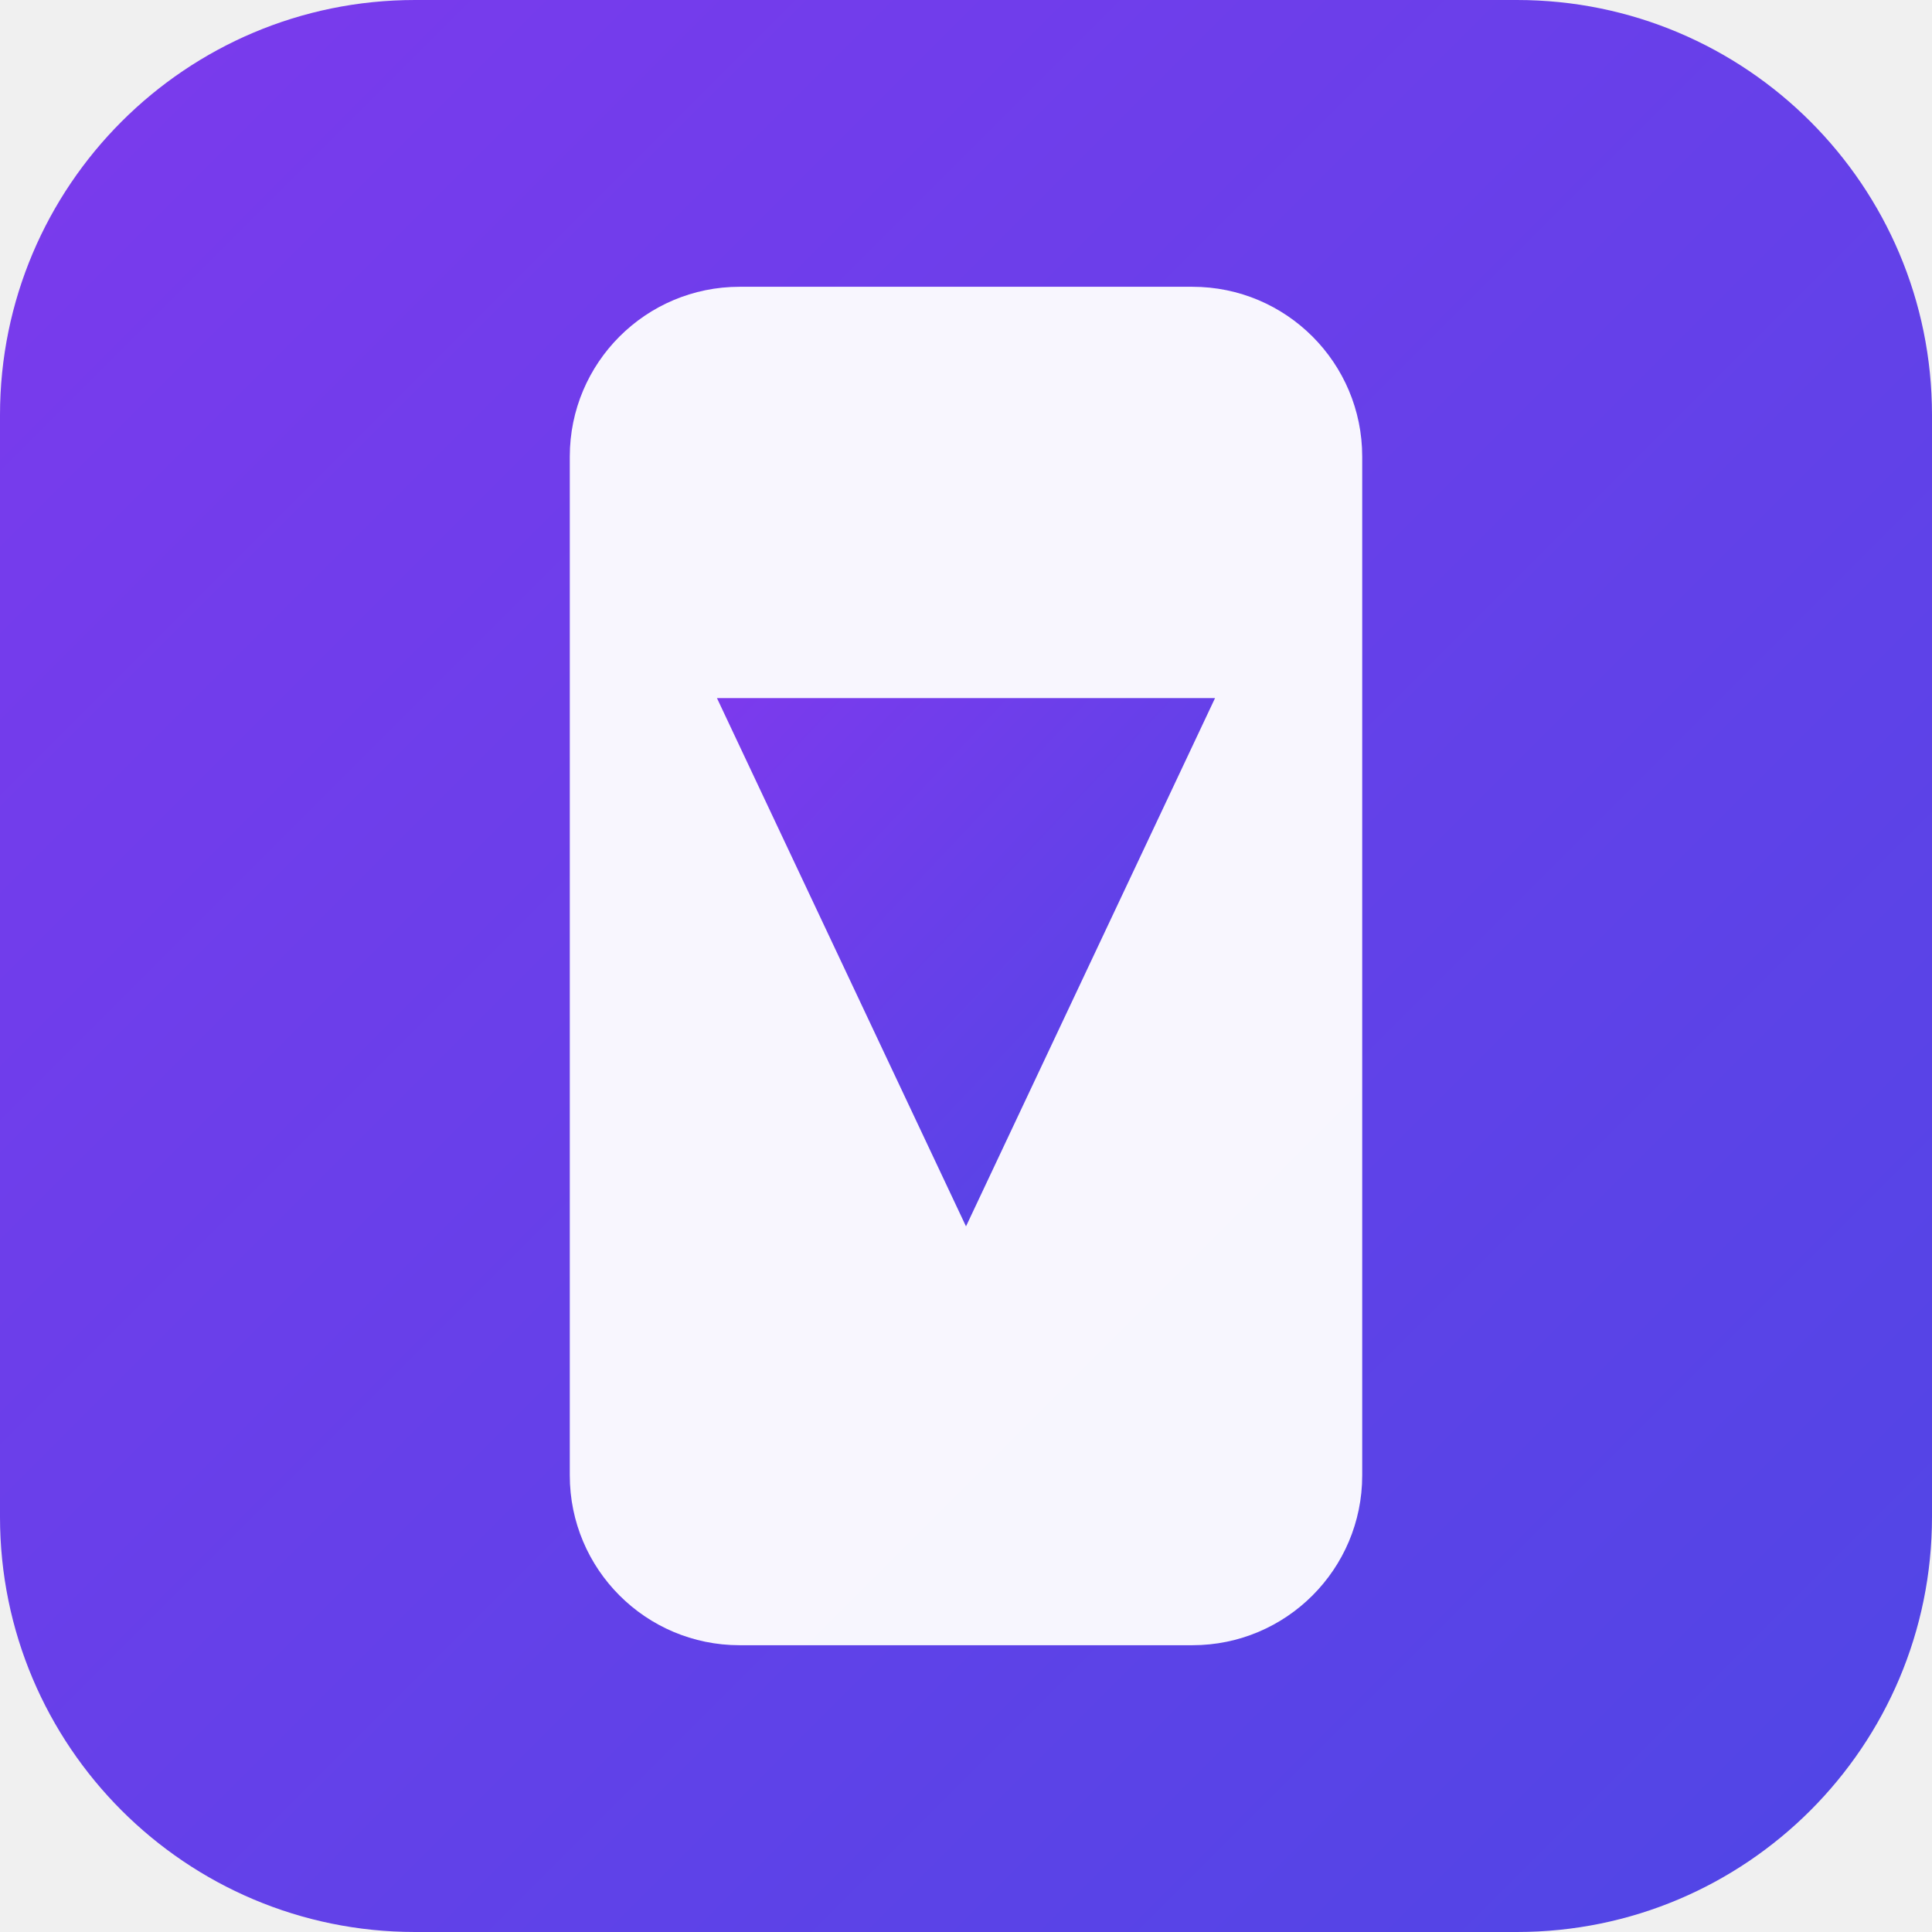
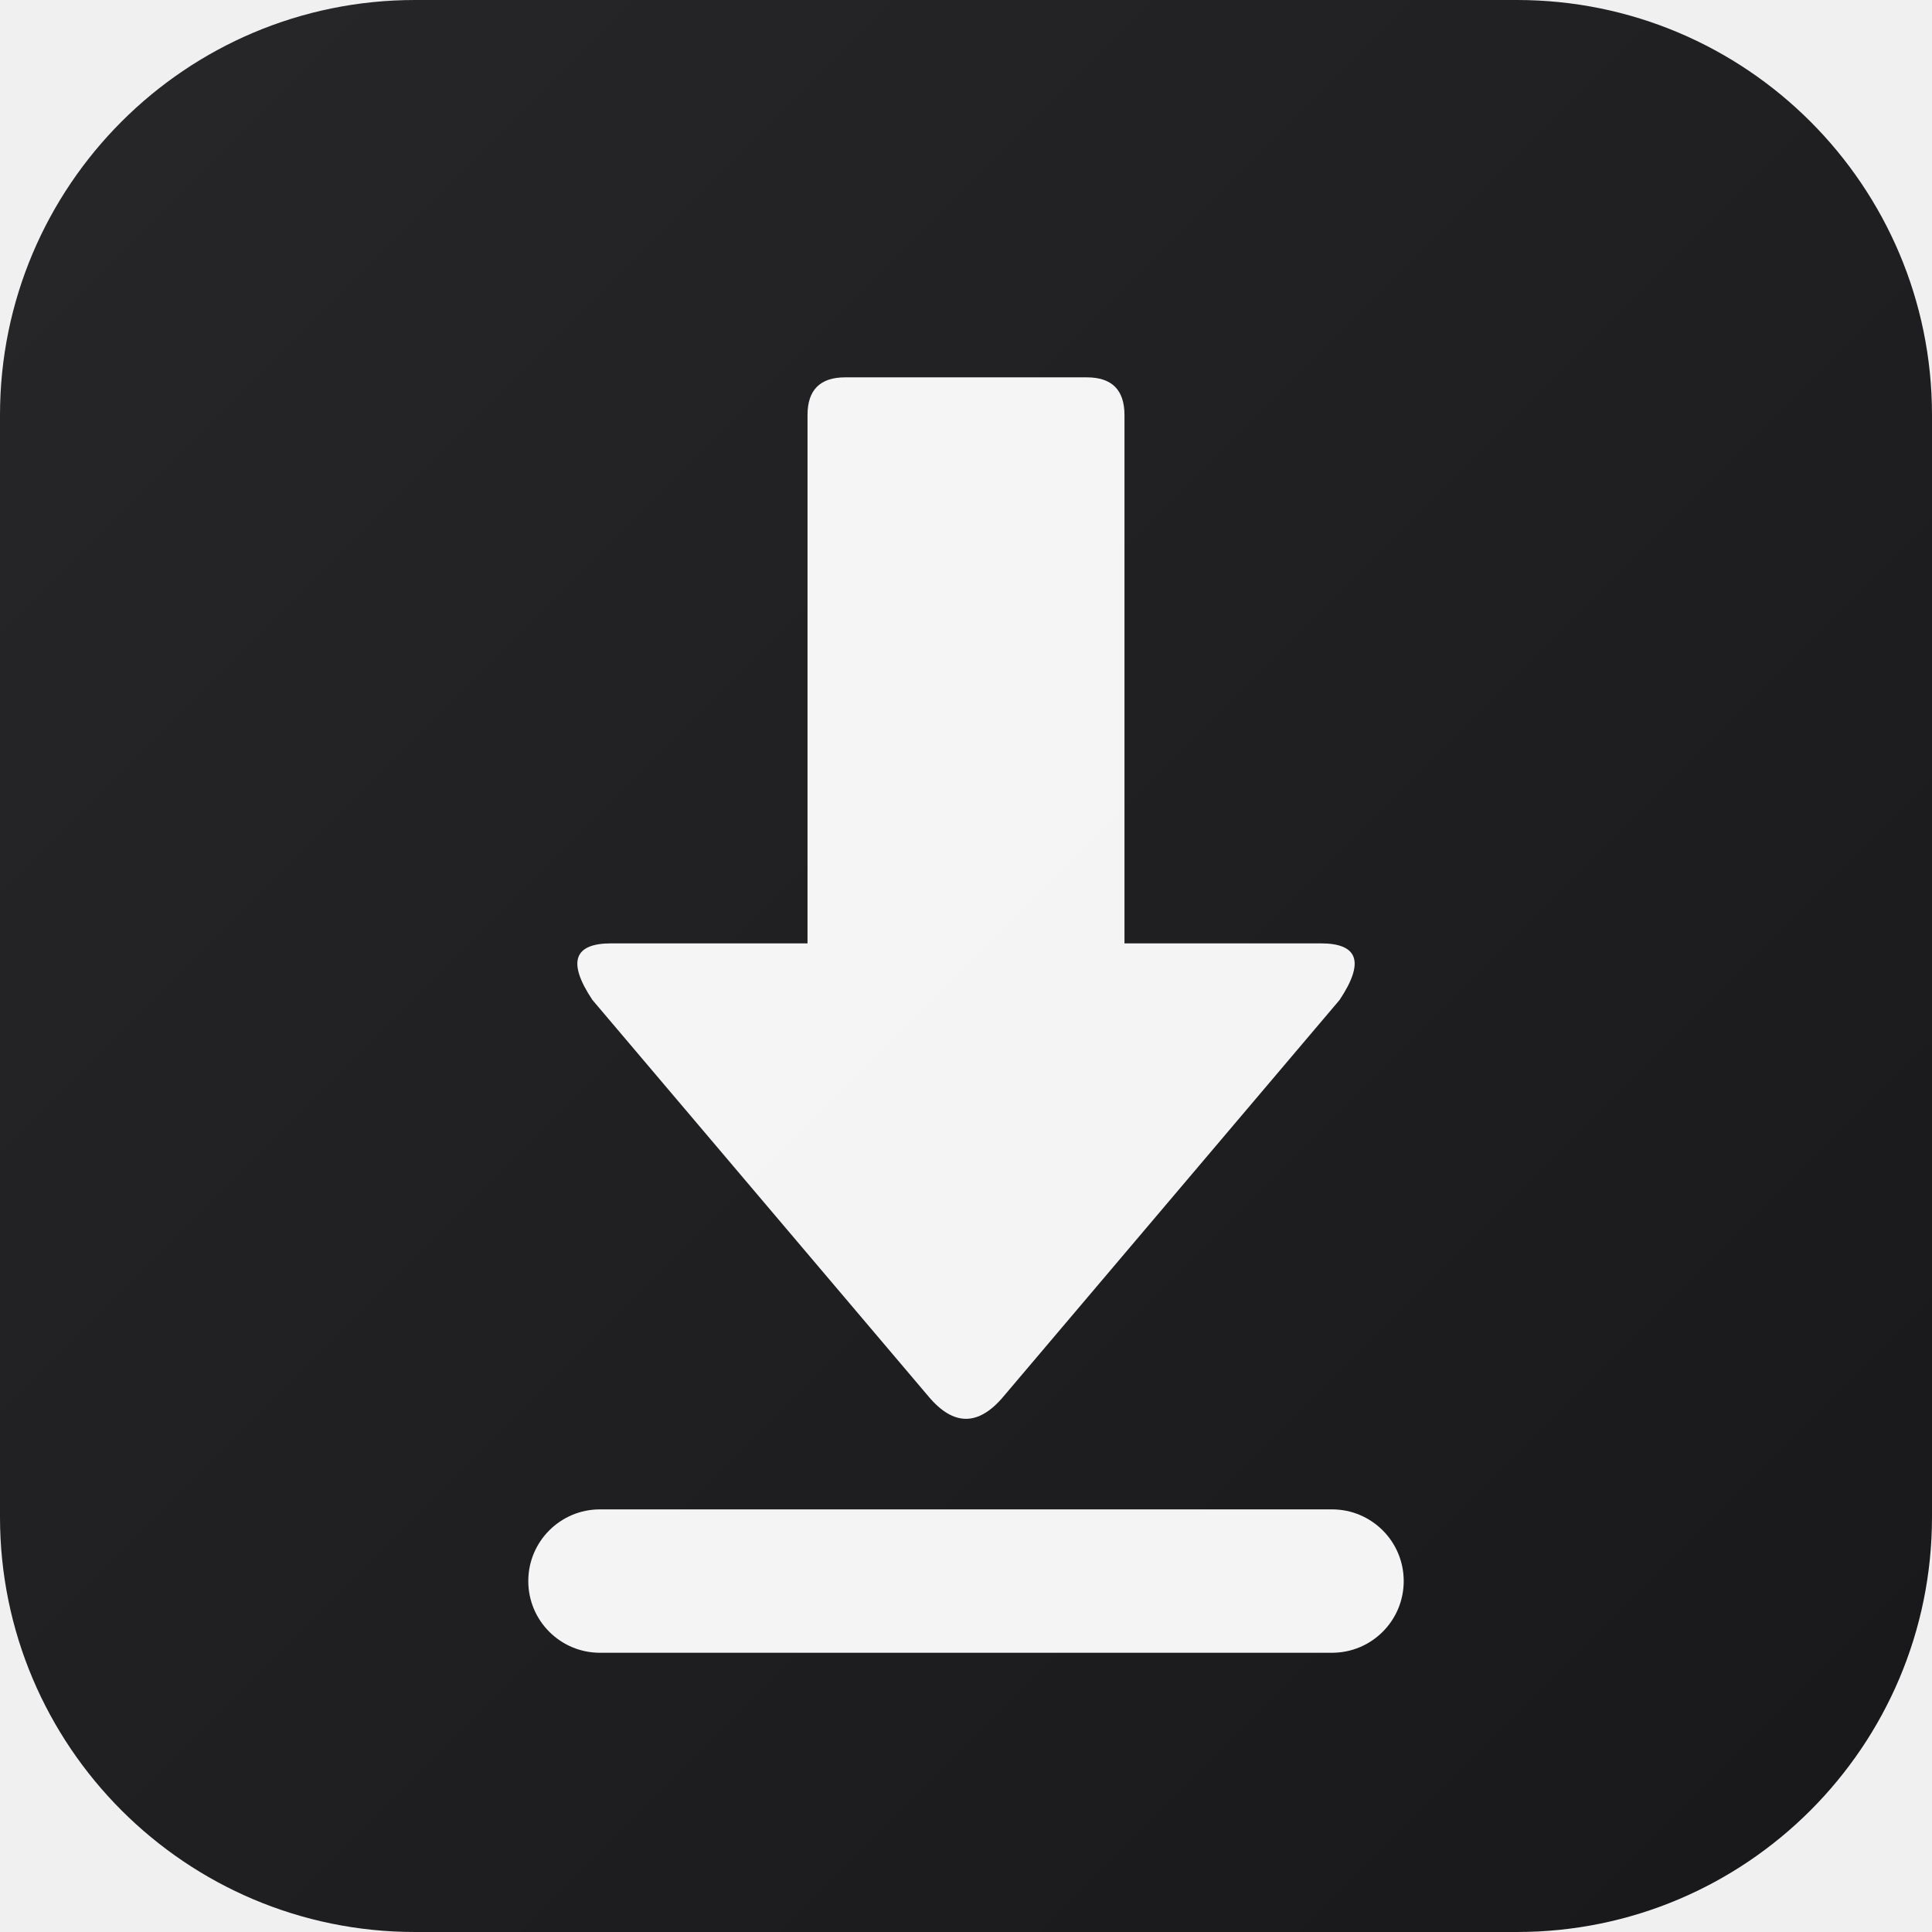
<svg xmlns="http://www.w3.org/2000/svg" viewBox="0 0 1024 1024" width="1024" height="1024">
  <defs>
    <linearGradient id="bg" x1="0%" y1="0%" x2="100%" y2="100%">
-       <stop offset="0%" style="stop-color:#7C3AED" />
-       <stop offset="100%" style="stop-color:#4F46E5" />
+       <stop offset="0%" style="stop-color:#27272A" />
+       <stop offset="100%" style="stop-color:#18181B" />
    </linearGradient>
  </defs>
  <rect x="0" y="0" width="1024" height="1024" rx="220" ry="220" fill="url(#bg)" />
-   <rect x="302" y="152" width="420" height="720" rx="90" ry="90" fill="white" opacity="0.95" />
-   <polygon points="380,370 644,370 512,650" fill="url(#bg)" />
+   <path d="M448,200 L576,200 Q596,200 596,220 L596,500 L700,500 Q730,500 710,530 L532,740 Q512,764 492,740 L314,530 Q294,500 324,500 L428,500 L428,220 Q428,200 448,200 Z" fill="white" opacity="0.95" />
+   <rect x="280" y="800" width="464" height="76" rx="38" fill="white" opacity="0.95" />
</svg>
